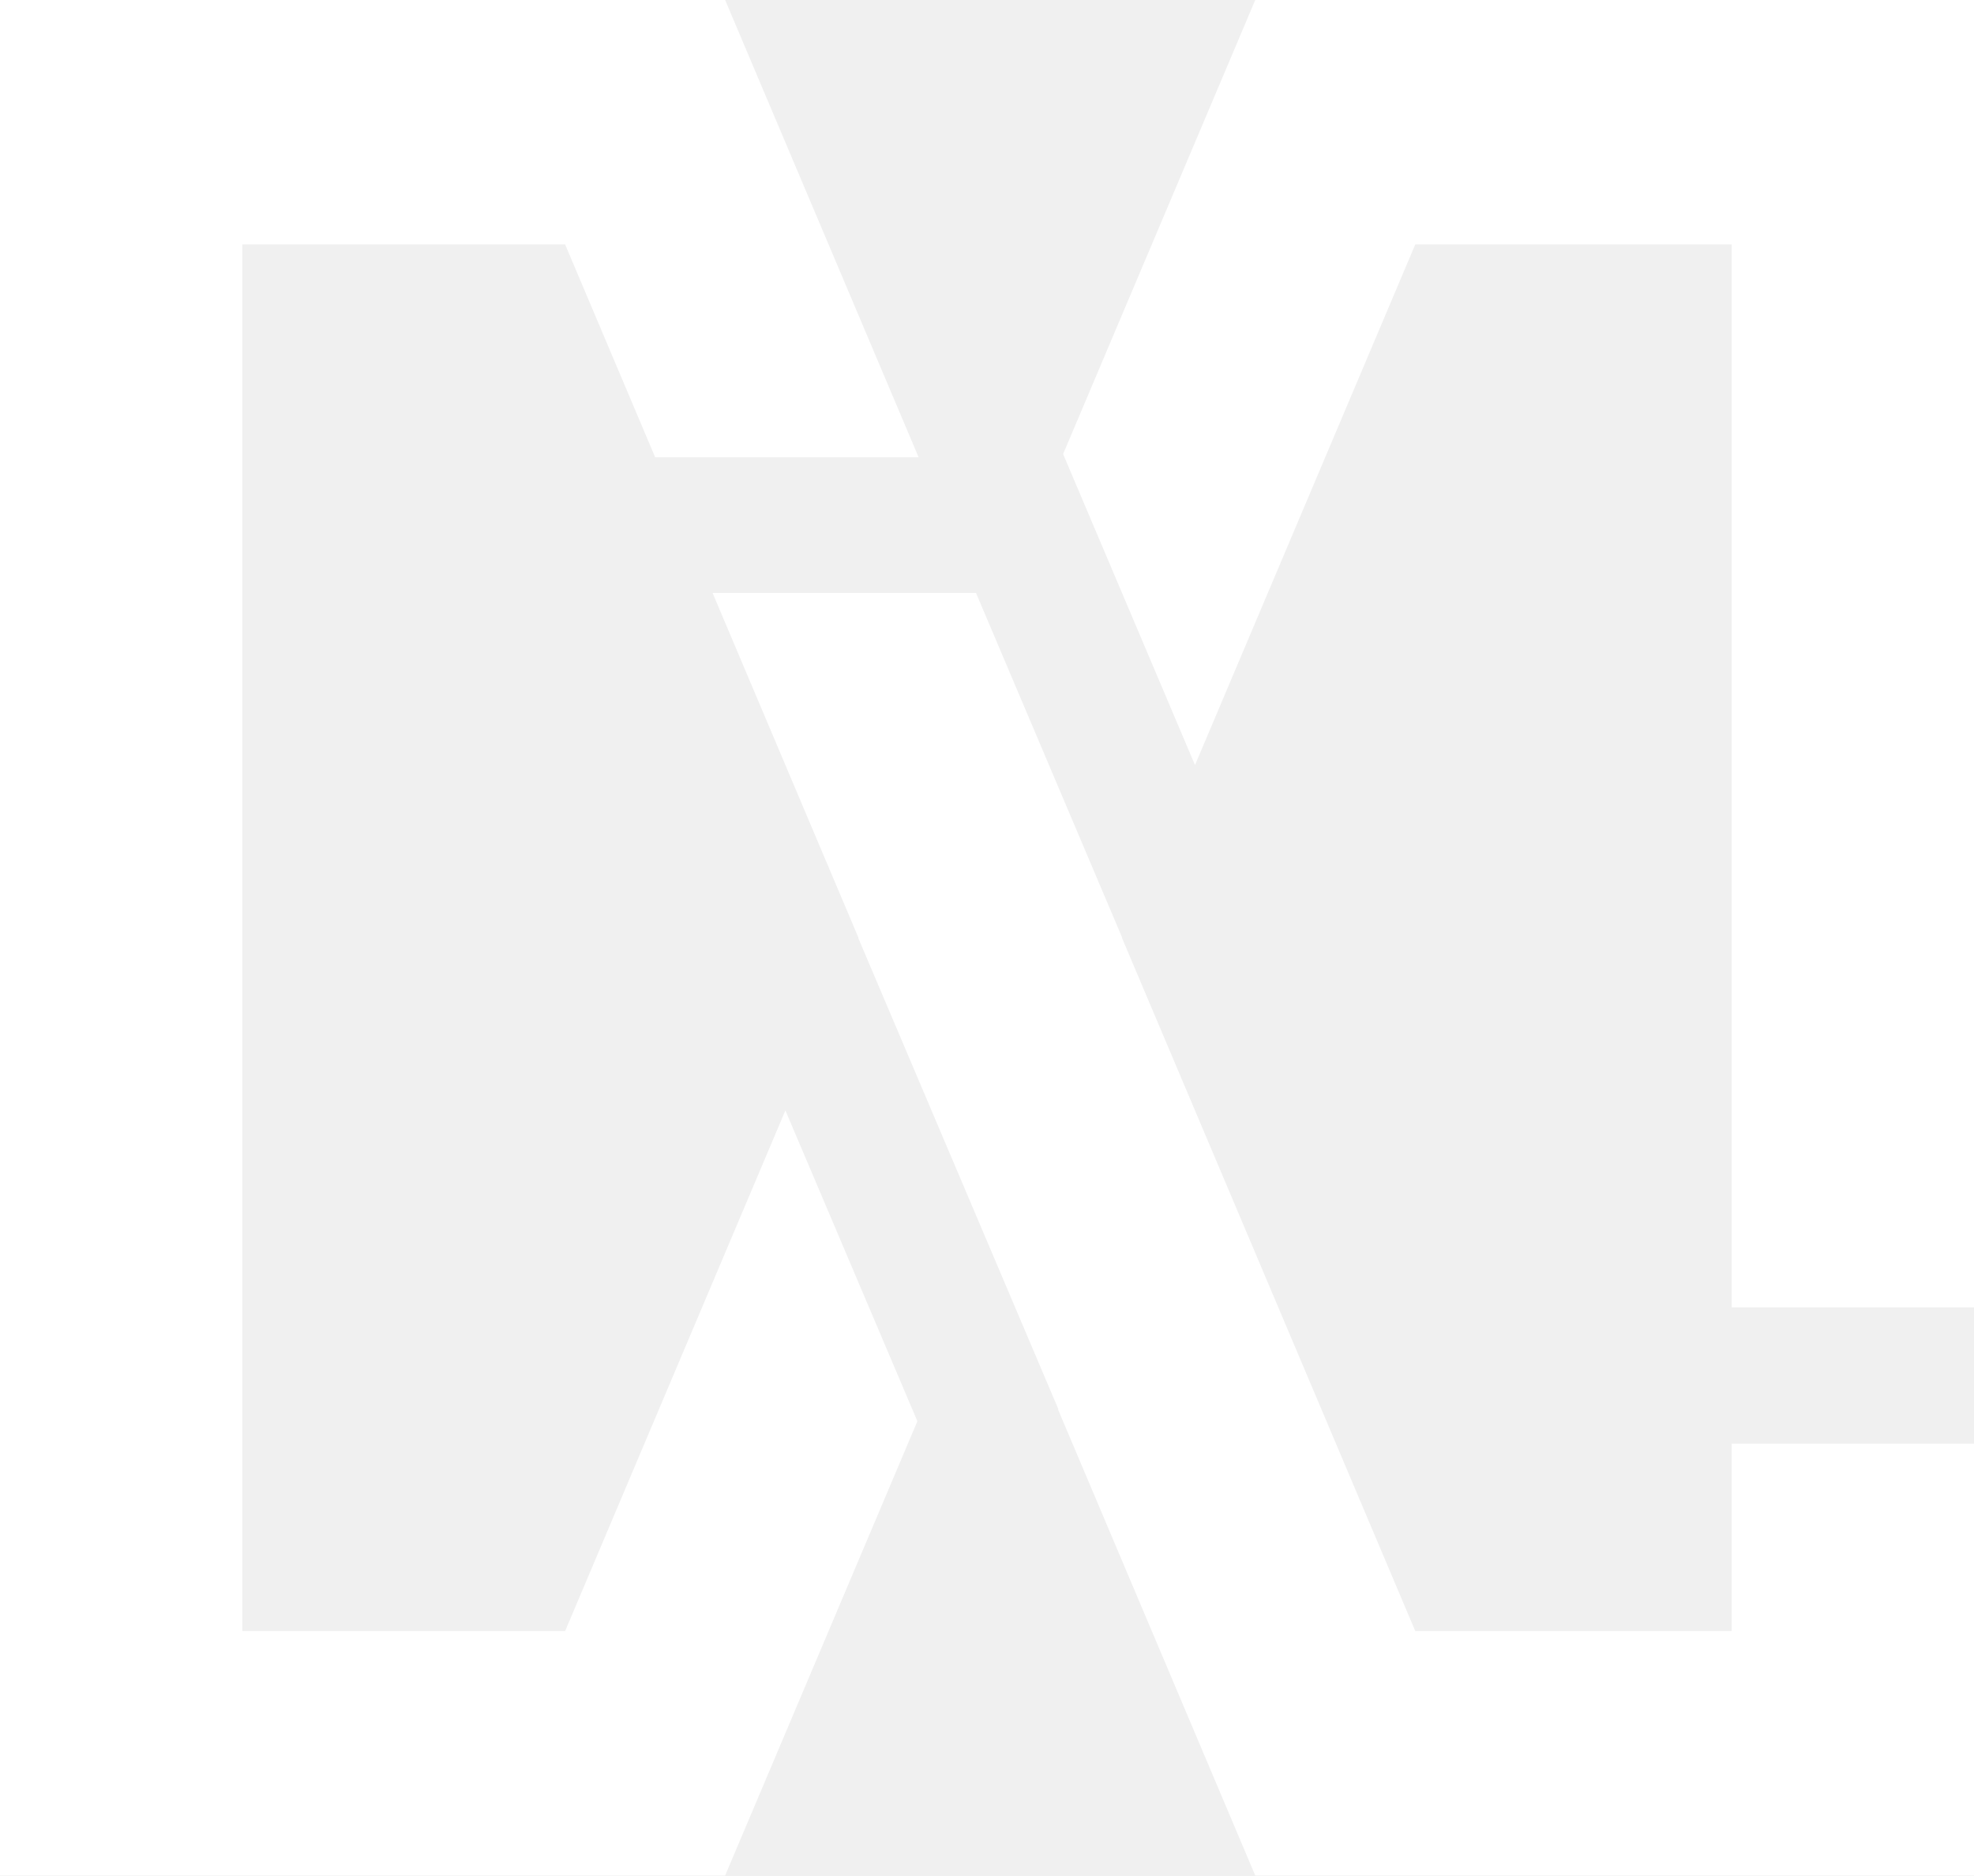
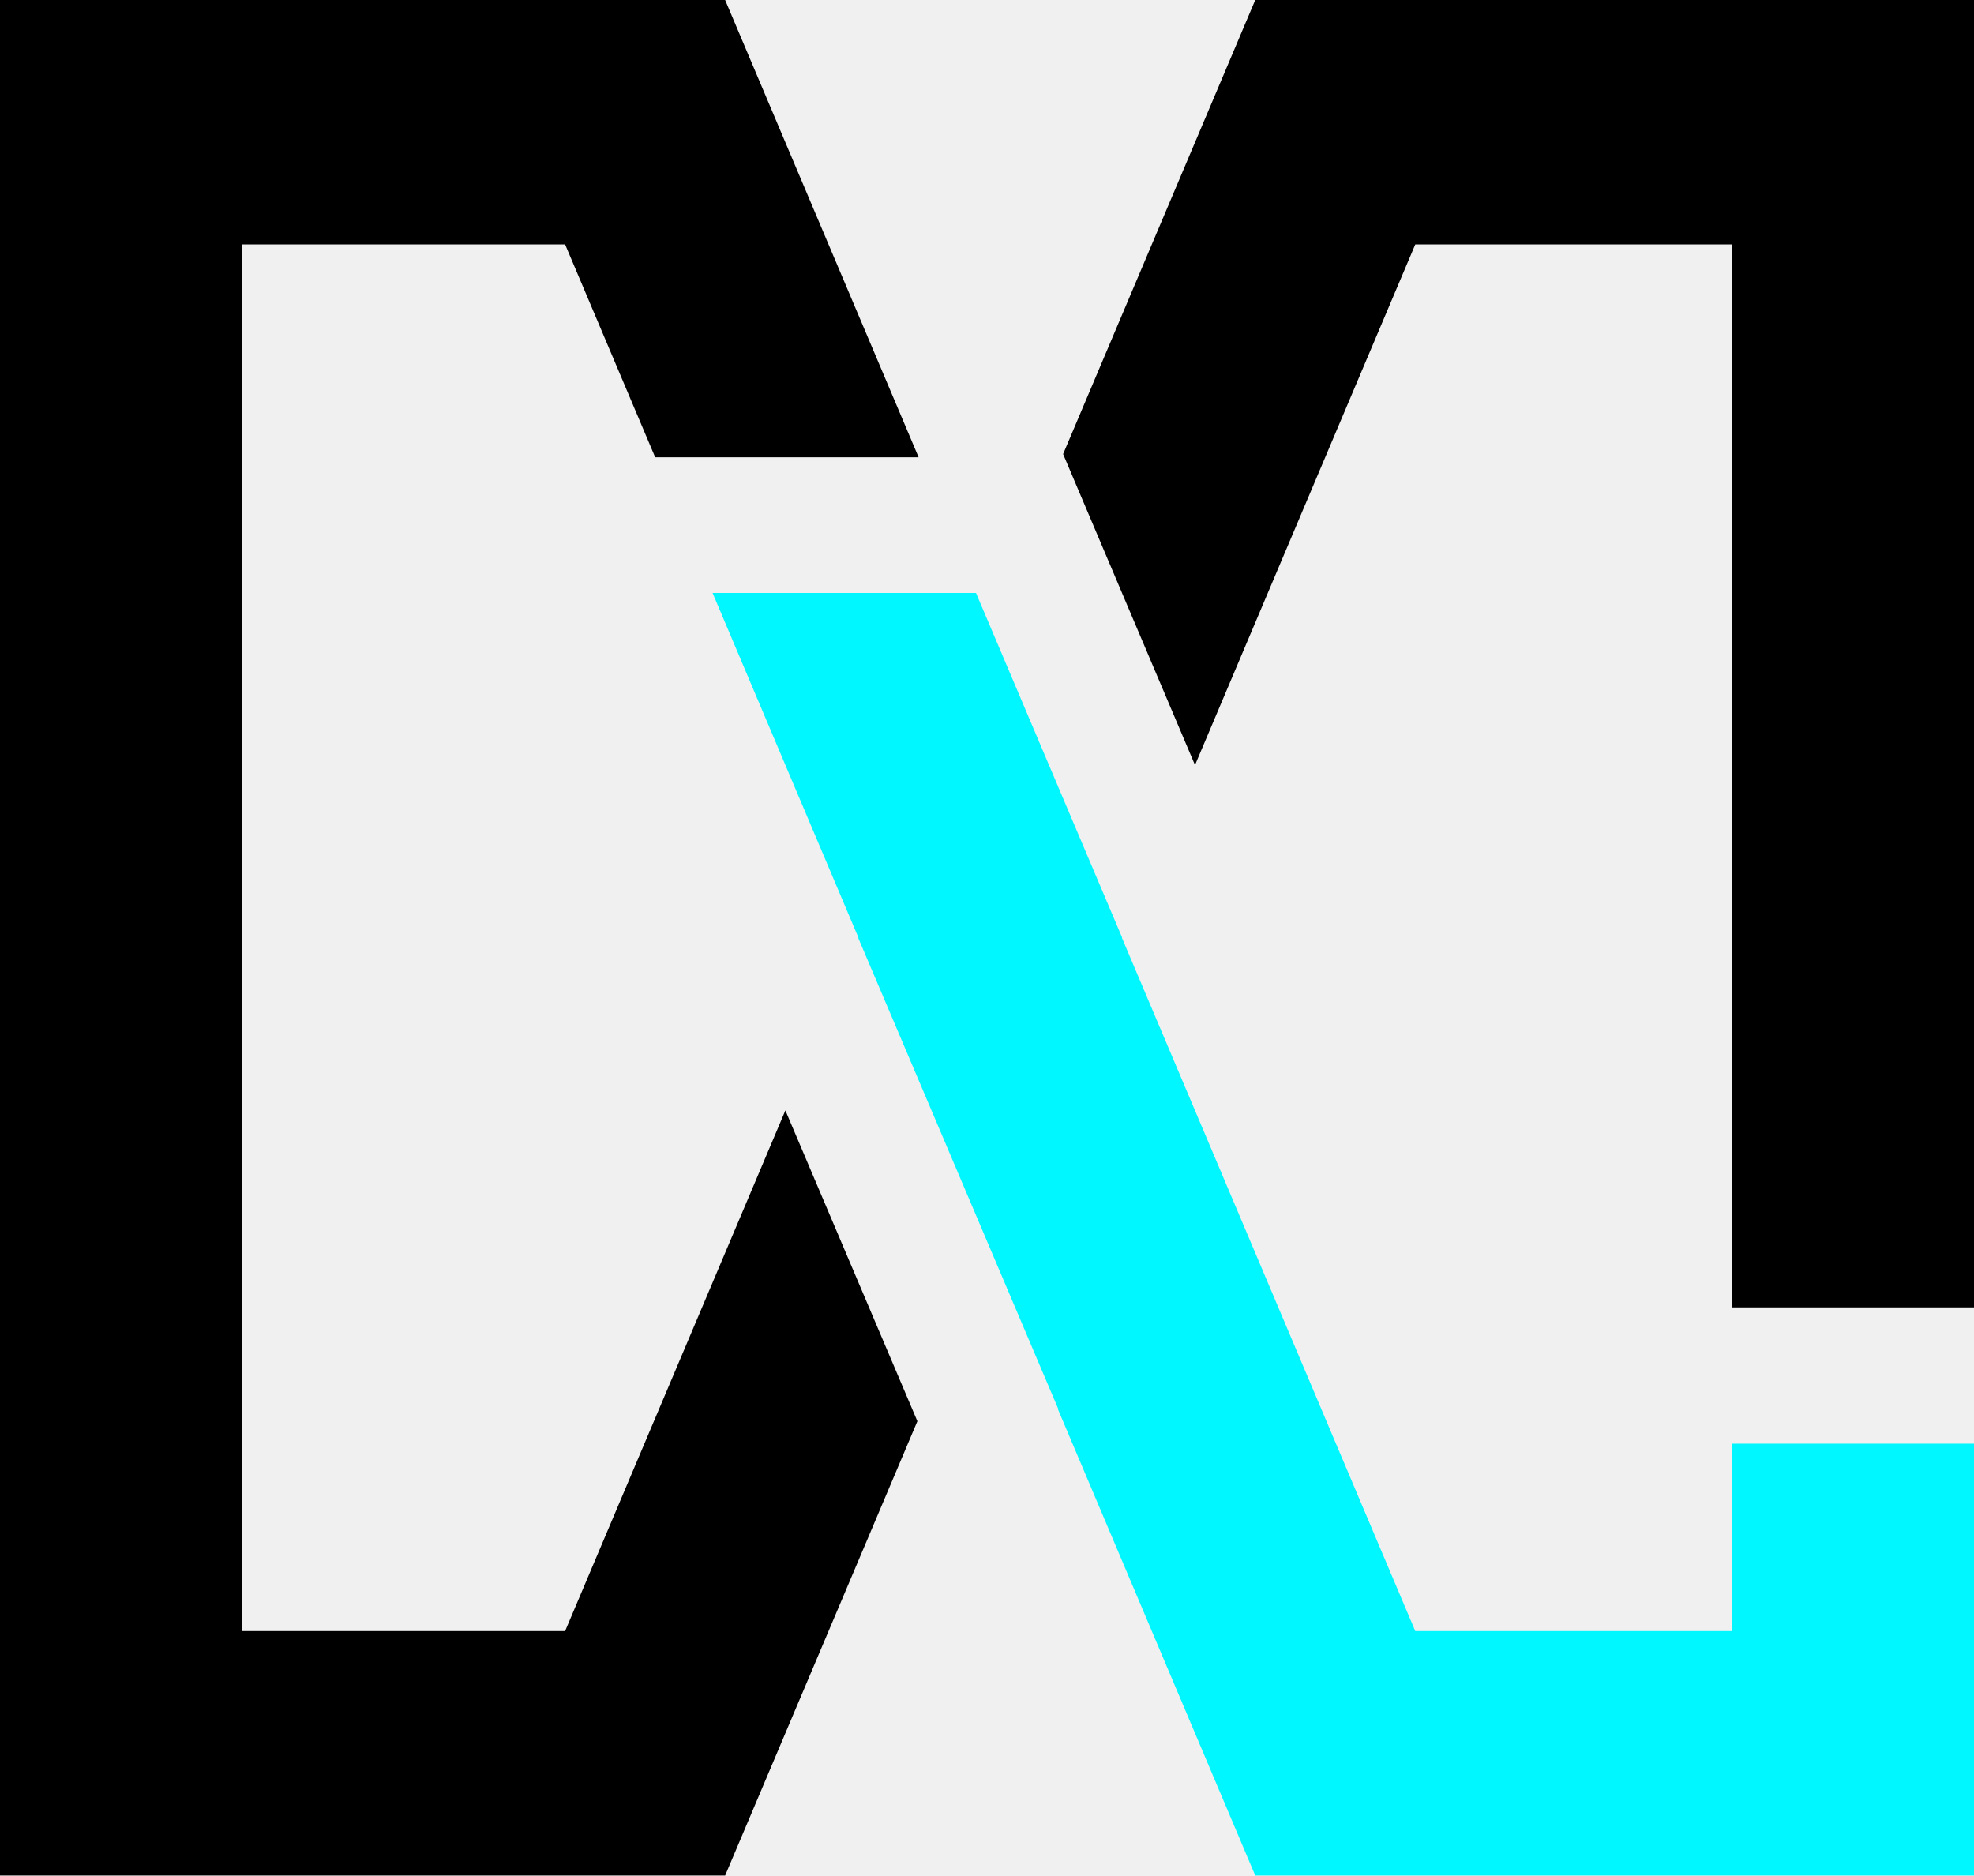
- <svg xmlns="http://www.w3.org/2000/svg" id="Ebene_1" data-name="Ebene 1" viewBox="0 0 367.61 349.29">
-   <defs>
-     <style>.cls-1,.cls-9{fill:none;}.cls-2{clip-path:url(#clip-path);}.cls-3{mask:url(#mask);}.cls-4{opacity:0.13;}.cls-5{fill:#dbdbdb;}.cls-5,.cls-9{stroke:#e3ded8;stroke-miterlimit:10;}.cls-6{clip-path:url(#clip-path-2);}.cls-7{mask:url(#mask-2);}.cls-8{opacity:0.05;}.cls-10{fill:#fff;}.cls-11{filter:url(#luminosity-noclip-2);}.cls-12{filter:url(#luminosity-noclip);}</style>
-     <clipPath id="clip-path">
-       <rect class="cls-1" x="-3660.42" y="792" width="1920" height="1080" />
-     </clipPath>
-     <filter id="luminosity-noclip" x="-3804.09" y="185.56" width="3933.37" height="3894.65" filterUnits="userSpaceOnUse" color-interpolation-filters="sRGB">
-       <feFlood flood-color="#fff" result="bg" />
-       <feBlend in="SourceGraphic" in2="bg" />
-     </filter>
-     <mask id="mask" x="-3804.09" y="185.56" width="3933.37" height="3894.65" maskUnits="userSpaceOnUse">
-       <g class="cls-12" />
-     </mask>
-     <clipPath id="clip-path-2">
-       <rect class="cls-1" x="-3660.42" y="-393.88" width="1920" height="1080" />
-     </clipPath>
-     <filter id="luminosity-noclip-2" x="-3815.41" y="-894.82" width="4382.84" height="4203.87" filterUnits="userSpaceOnUse" color-interpolation-filters="sRGB">
-       <feFlood flood-color="#fff" result="bg" />
-       <feBlend in="SourceGraphic" in2="bg" />
-     </filter>
-     <mask id="mask-2" x="-3815.41" y="-894.82" width="4382.84" height="4203.87" maskUnits="userSpaceOnUse">
-       <g class="cls-11" />
-     </mask>
-   </defs>
-   <g class="cls-2">
-     <g class="cls-3">
-       <g class="cls-4">
-         <line class="cls-5" x1="1.21" y1="185.92" x2="-3803.73" y2="3990.86" />
-         <line class="cls-5" x1="128.93" y1="274.91" x2="-3676.01" y2="4079.86" />
-       </g>
-     </g>
-   </g>
-   <g class="cls-6">
-     <g class="cls-7">
-       <g class="cls-8">
-         <line class="cls-9" x1="98.45" y1="-894.47" x2="-3706.49" y2="2910.48" />
-         <line class="cls-9" x1="236.33" y1="-815.63" x2="-3568.62" y2="2989.31" />
-         <line class="cls-9" x1="-2955.5" y1="2802.63" x2="22.29" y2="-175.16" />
-         <line class="cls-9" x1="439.36" y1="-585.24" x2="-3365.58" y2="3219.7" />
-         <line class="cls-9" x1="-2954.2" y1="2822.3" x2="41.96" y2="-173.86" />
-         <line class="cls-9" x1="161.62" y1="-300.51" x2="-3080.85" y2="2941.96" />
-         <line class="cls-9" x1="-3028.66" y1="2861.81" x2="81.47" y2="-248.32" />
-         <line class="cls-9" x1="122.45" y1="-310.27" x2="-3090.61" y2="2902.79" />
-         <line class="cls-9" x1="68.31" y1="-277.1" x2="-3057.44" y2="2848.65" />
-         <line class="cls-9" x1="-2775.62" y1="2741.59" x2="-0.03" y2="-34" />
-         <line class="cls-9" x1="1.09" y1="-7.15" x2="-2748.77" y2="2742.7" />
-         <line class="cls-9" x1="-2758.68" y1="2780.58" x2="38.96" y2="-17.07" />
-         <line class="cls-9" x1="64.33" y1="-28.46" x2="-2770.07" y2="2805.95" />
-         <line class="cls-9" x1="-2761.06" y1="2803.93" x2="62.32" y2="-19.45" />
-         <line class="cls-9" x1="58.28" y1="-1.43" x2="-2743.04" y2="2799.89" />
-         <line class="cls-9" x1="-2827.78" y1="2891.62" x2="150" y2="-86.16" />
-         <line class="cls-9" x1="567.08" y1="-496.25" x2="-3237.86" y2="3308.7" />
-         <line class="cls-9" x1="-2826.48" y1="2911.3" x2="169.68" y2="-84.87" />
-         <line class="cls-9" x1="289.34" y1="-211.52" x2="-2953.13" y2="3030.96" />
-         <line class="cls-9" x1="-2900.94" y1="2950.8" x2="209.19" y2="-159.33" />
-         <line class="cls-9" x1="250.17" y1="-221.28" x2="-2962.9" y2="2991.78" />
-         <line class="cls-9" x1="-2810.43" y1="2825.33" x2="83.72" y2="-68.81" />
-         <line class="cls-9" x1="196.03" y1="-188.11" x2="-2929.73" y2="2937.64" />
-         <line class="cls-9" x1="-2794.54" y1="2781.48" x2="39.87" y2="-52.92" />
-         <line class="cls-9" x1="127.16" y1="-175.18" x2="-2916.79" y2="2868.78" />
-         <line class="cls-9" x1="114.66" y1="-176.65" x2="-2918.27" y2="2856.27" />
-         <line class="cls-9" x1="-2831.4" y1="2804.36" x2="62.75" y2="-89.79" />
-         <line class="cls-9" x1="-2826.15" y1="2827.07" x2="85.46" y2="-84.53" />
-         <line class="cls-9" x1="419.24" y1="-690.95" x2="-3385.7" y2="3113.99" />
-         <line class="cls-9" x1="-2967.33" y1="2723.58" x2="28.83" y2="-272.58" />
-         <line class="cls-9" x1="145" y1="-402.73" x2="-3097.48" y2="2839.75" />
-         <line class="cls-9" x1="-3059.27" y1="2745.61" x2="50.86" y2="-364.52" />
-         <line class="cls-9" x1="81.35" y1="-436.96" x2="-3131.71" y2="2776.11" />
-         <line class="cls-9" x1="16.73" y1="-414.27" x2="-3109.03" y2="2711.48" />
-       </g>
-     </g>
-   </g>
-   <polygon class="cls-10" points="322.49 268.86 322.49 303.76 263.56 303.76 208.93 174.64 208.96 174.58 184.4 116.66 184.4 116.66 181.81 110.55 181.76 110.43 132.7 110.43 159.87 174.64 159.84 174.71 197.08 262.4 197.01 262.43 233.76 349.29 367.61 349.29 367.61 268.86 322.49 268.86" />
-   <polygon class="cls-10" points="222.54 142.48 263.56 45.52 322.49 45.52 322.49 243.48 367.61 243.48 367.61 0 233.76 0 197.98 84.56 222.54 142.48" />
-   <polygon class="cls-10" points="146.26 206.8 105.24 303.76 45.12 303.76 45.12 45.52 105.24 45.52 122.01 85.16 171.07 85.16 135.04 0 0 0 0 349.29 135.04 349.29 170.84 264.68 146.26 206.8" />
+ <svg xmlns="http://www.w3.org/2000/svg" id="hoox-logo" viewBox="0 0 367.61 349.29">
+   <style>
+       @keyframes shadow {
+         0% { filter:  drop-shadow( 0px 0px 2px #00ffff00); }
+         50% { filter:  drop-shadow( 0px 0px 4px #0ff); }
+         100% { filter:  drop-shadow( 0px 0px 2px #00ffff00); }
+       }
+ 
+       #hoox-logo {
+         position: relative;
+         border-radius: 1px;
+         filter:drop-shadow( 0px 0px 2px #00ffff00);
+         animation: shadow 3s ease-out 2;
+           background-color: #00000000;
+       }
+     </style>
+   <polygon id="C" style="fill: #00f7ff" class="cls-color" points="322.49 268.86 322.49 303.76 263.56 303.76 208.93 174.64 208.96 174.58 184.4 116.66 184.4 116.66 181.81 110.55 181.76 110.43 132.7 110.43 159.87 174.64 159.84 174.71 197.08 262.4 197.01 262.43 233.76 349.29 367.61 349.29 367.61 268.86 322.49 268.86" />
+   <polygon class="cls-1" points="222.54 142.48 263.56 45.52 322.49 45.52 322.49 243.48 367.61 243.48 367.61 0 233.76 0 197.98 84.56 222.54 142.48" />
+   <polygon class="cls-1" points="146.26 206.8 105.24 303.76 45.12 303.76 45.12 45.52 105.24 45.52 122.01 85.16 171.07 85.16 135.04 0 0 0 0 349.29 135.04 349.29 170.84 264.68 146.26 206.8" />
</svg>
